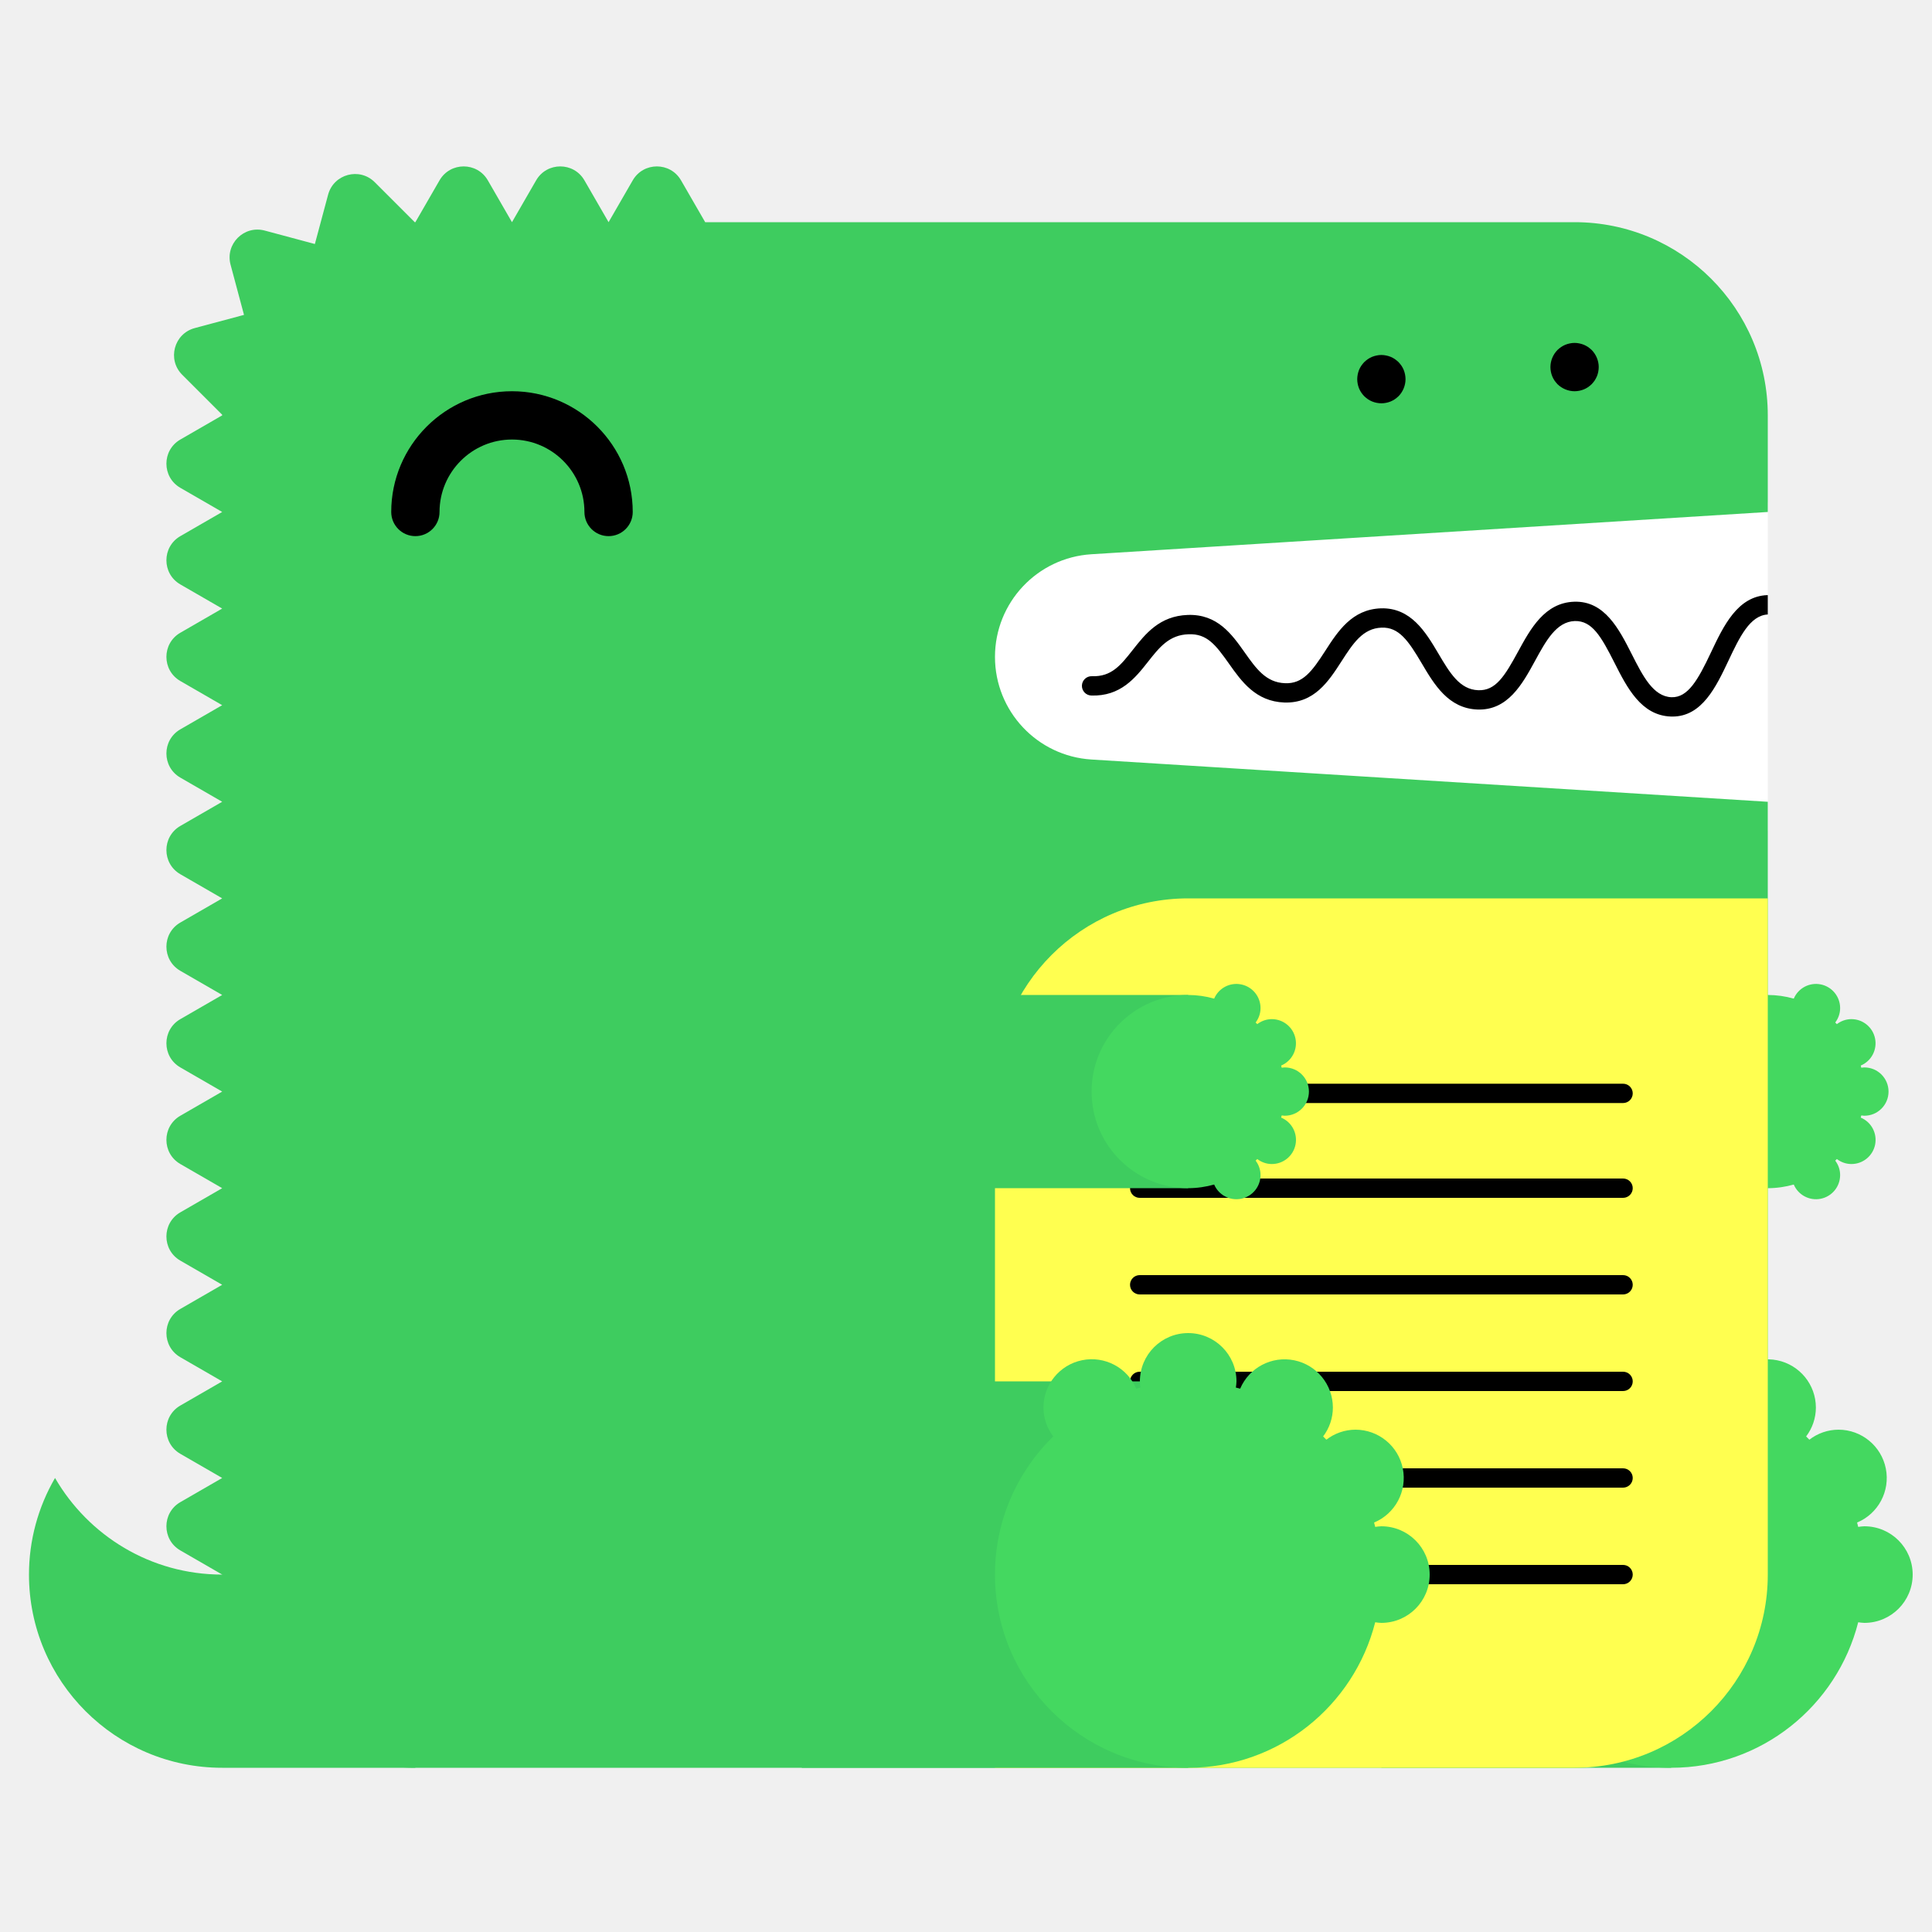
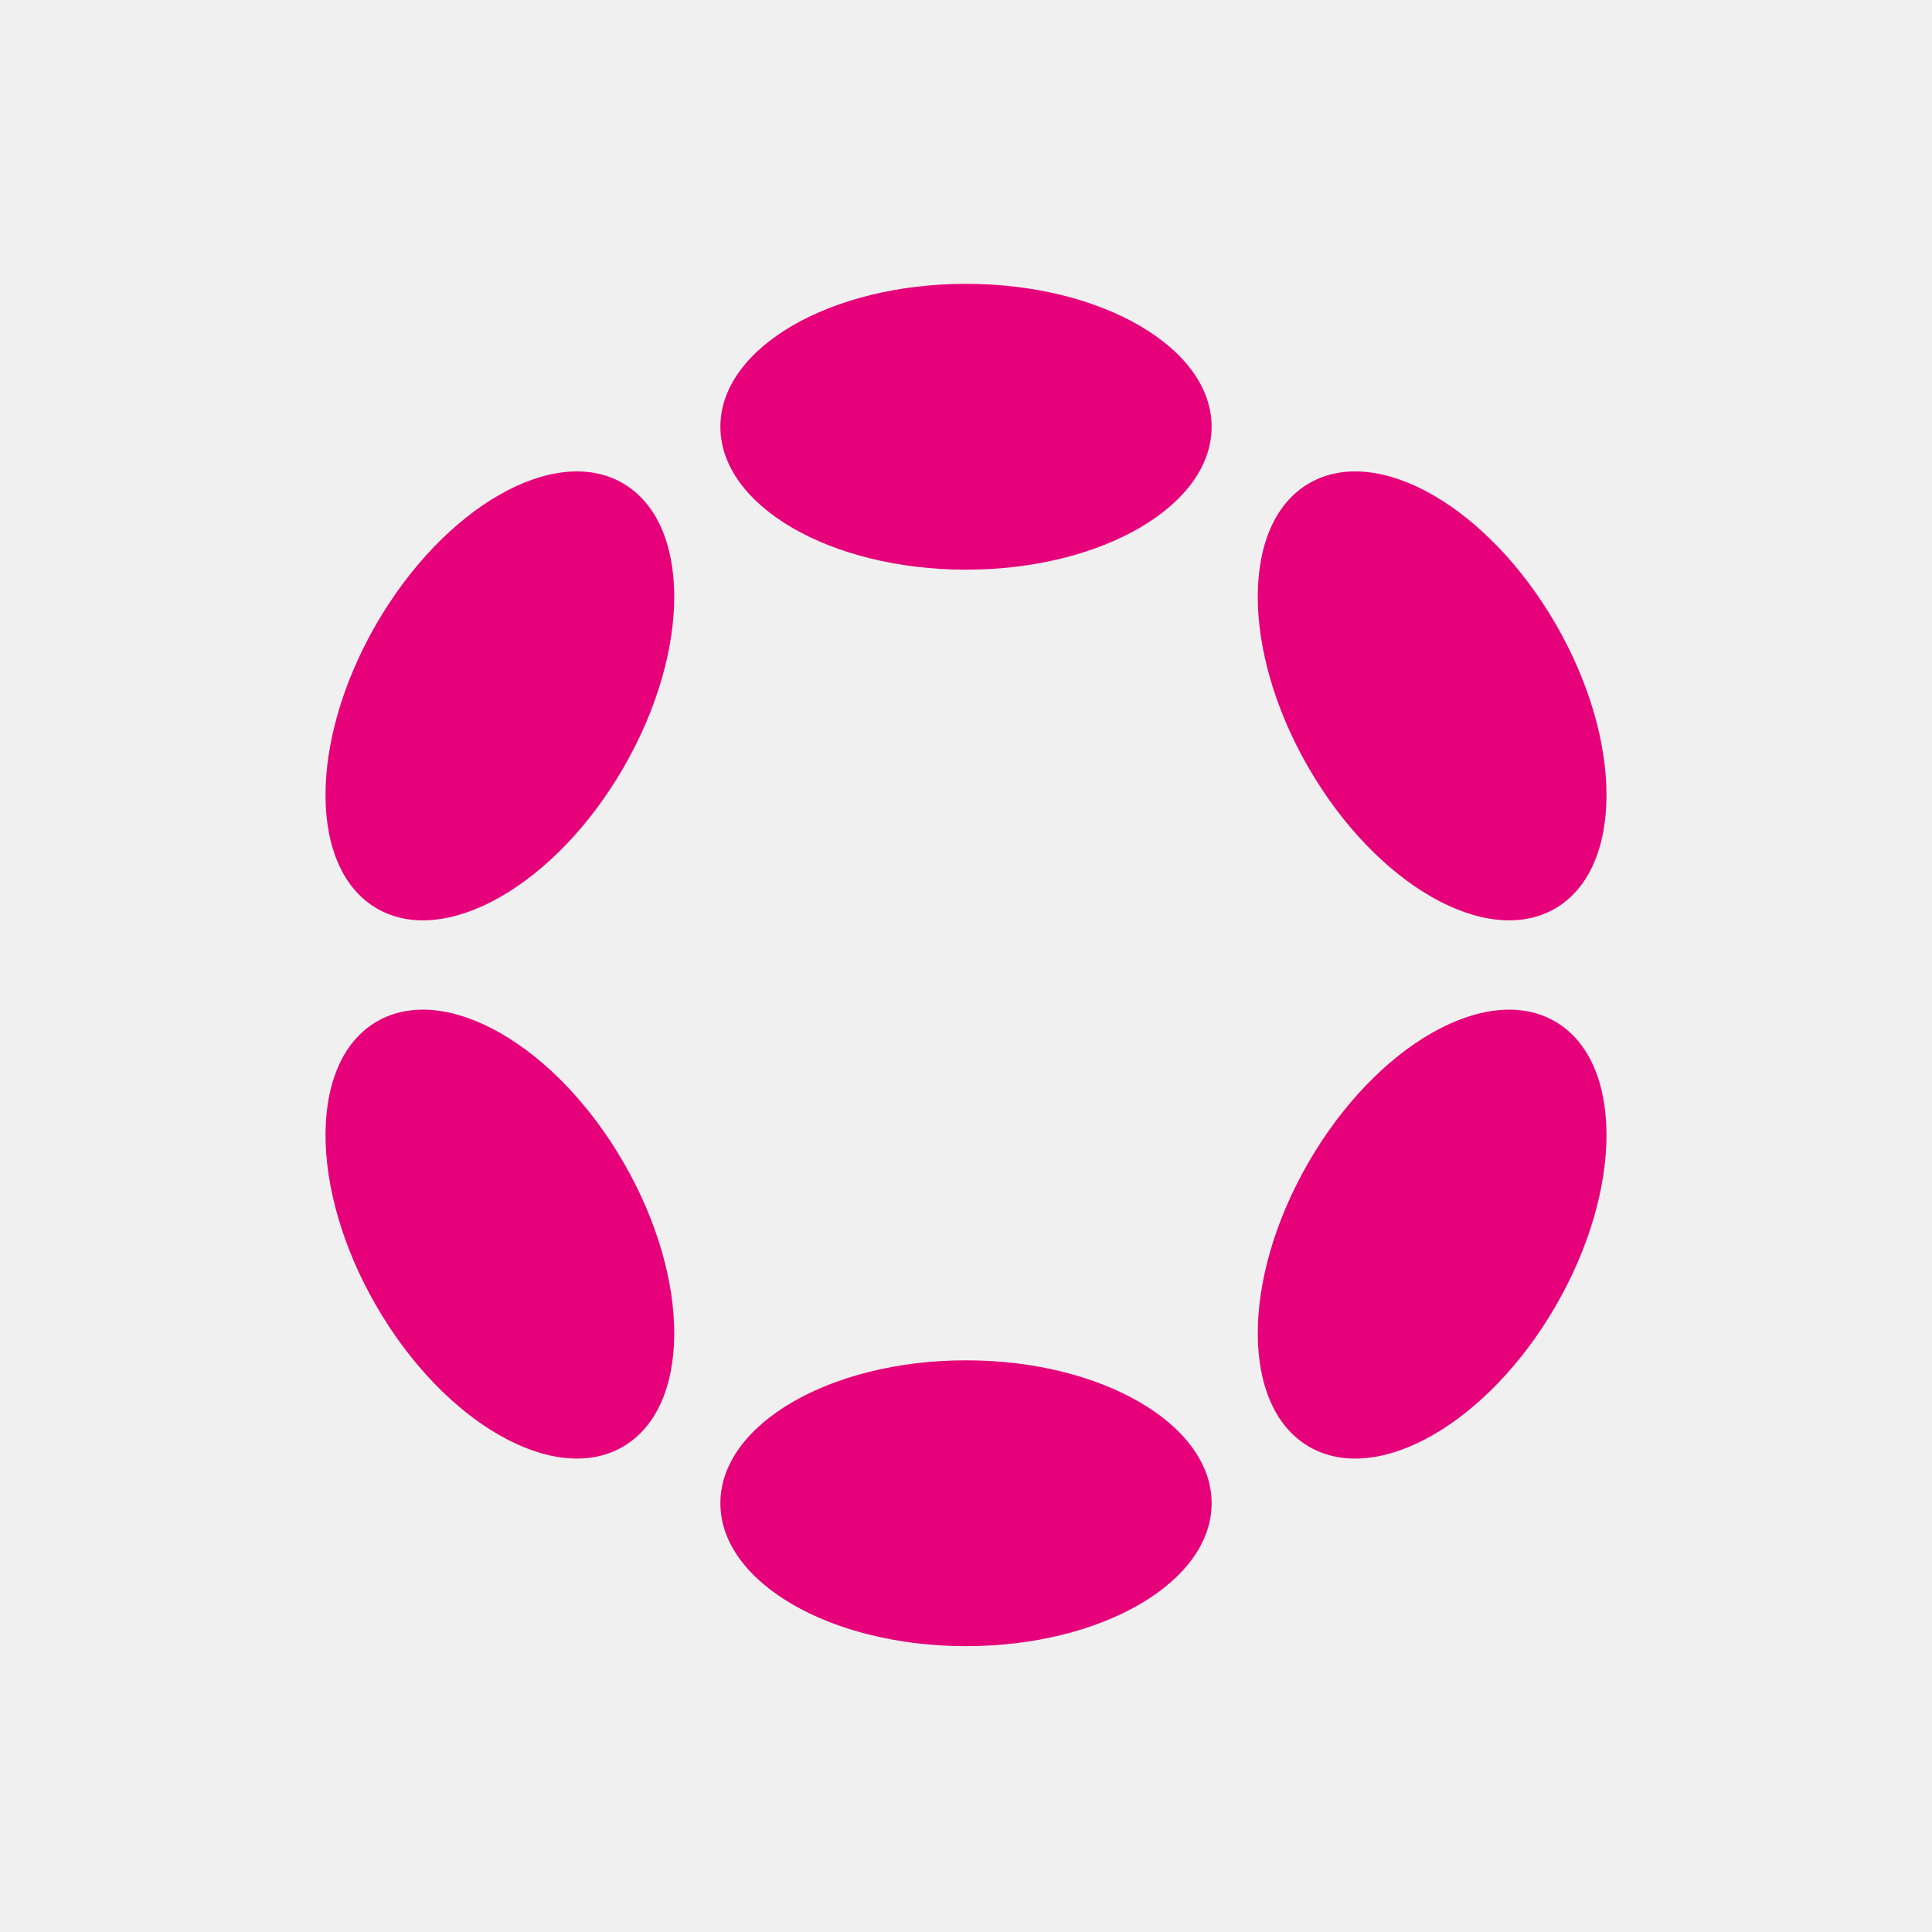
- <svg xmlns="http://www.w3.org/2000/svg" width="200" height="200" viewBox="0 0 200 200">
-   <g fill="none" fill-rule="evenodd">
-     <path fill="#FFF" d="M99 52h84v34H99z" />
-     <path d="M23 163c-7.398 0-13.843-4.027-17.303-10A19.886 19.886 0 0 0 3 163c0 11.046 8.954 20 20 20h20v-20H23z" fill="#3ECC5F" />
-     <path d="M112.98 57.376L183 53V43c0-11.046-8.954-20-20-20H73l-2.5-4.33c-1.112-1.925-3.889-1.925-5 0L63 23l-2.5-4.33c-1.111-1.925-3.889-1.925-5 0L53 23l-2.5-4.33c-1.111-1.925-3.889-1.925-5 0L43 23c-.022 0-.042.003-.065.003l-4.142-4.141c-1.57-1.571-4.252-.853-4.828 1.294l-1.369 5.104-5.192-1.392c-2.148-.575-4.111 1.389-3.535 3.536l1.39 5.193-5.102 1.367c-2.148.576-2.867 3.259-1.296 4.83l4.142 4.142c0 .021-.003.042-.003.064l-4.33 2.5c-1.925 1.111-1.925 3.889 0 5L23 53l-4.33 2.5c-1.925 1.111-1.925 3.889 0 5L23 63l-4.33 2.5c-1.925 1.111-1.925 3.889 0 5L23 73l-4.33 2.5c-1.925 1.111-1.925 3.889 0 5L23 83l-4.33 2.5c-1.925 1.111-1.925 3.889 0 5L23 93l-4.33 2.5c-1.925 1.111-1.925 3.889 0 5L23 103l-4.33 2.5c-1.925 1.111-1.925 3.889 0 5L23 113l-4.33 2.5c-1.925 1.111-1.925 3.889 0 5L23 123l-4.33 2.5c-1.925 1.111-1.925 3.889 0 5L23 133l-4.33 2.5c-1.925 1.111-1.925 3.889 0 5L23 143l-4.33 2.5c-1.925 1.111-1.925 3.889 0 5L23 153l-4.33 2.5c-1.925 1.111-1.925 3.889 0 5L23 163c0 11.046 8.954 20 20 20h120c11.046 0 20-8.954 20-20V83l-70.02-4.376A10.645 10.645 0 0 1 103 68c0-5.621 4.37-10.273 9.98-10.624" fill="#3ECC5F" />
-     <path fill="#3ECC5F" d="M143 183h30v-40h-30z" />
-     <path d="M193 158c-.219 0-.428.037-.639.064-.038-.15-.074-.301-.116-.451A5 5 0 0 0 190.32 148a4.96 4.96 0 0 0-3.016 1.036 26.531 26.531 0 0 0-.335-.336 4.955 4.955 0 0 0 1.011-2.987 5 5 0 0 0-9.599-1.959c-.148-.042-.297-.077-.445-.115.027-.211.064-.42.064-.639a5 5 0 0 0-5-5 5 5 0 0 0-5 5c0 .219.037.428.064.639-.148.038-.297.073-.445.115a4.998 4.998 0 0 0-9.599 1.959c0 1.125.384 2.151 1.011 2.987-3.717 3.632-6.031 8.693-6.031 14.3 0 11.046 8.954 20 20 20 9.339 0 17.16-6.41 19.361-15.064.211.027.42.064.639.064a5 5 0 0 0 5-5 5 5 0 0 0-5-5" fill="#44D860" />
-     <path fill="#3ECC5F" d="M153 123h30v-20h-30z" />
-     <path d="M193 115.5a2.5 2.5 0 1 0 0-5c-.109 0-.214.019-.319.032-.02-.075-.037-.15-.058-.225a2.501 2.501 0 0 0-.963-4.807c-.569 0-1.088.197-1.508.518a6.653 6.653 0 0 0-.168-.168c.314-.417.506-.931.506-1.494a2.5 2.5 0 0 0-4.8-.979A9.987 9.987 0 0 0 183 103c-5.522 0-10 4.478-10 10s4.478 10 10 10c.934 0 1.833-.138 2.69-.377a2.5 2.5 0 0 0 4.8-.979c0-.563-.192-1.077-.506-1.494.057-.055.113-.111.168-.168.42.321.939.518 1.508.518a2.5 2.5 0 0 0 .963-4.807c.021-.074.038-.15.058-.225.105.013.21.032.319.032" fill="#44D860" />
-     <path d="M63 55.5a2.5 2.5 0 0 1-2.5-2.5c0-4.136-3.364-7.5-7.5-7.5s-7.5 3.364-7.5 7.5a2.5 2.5 0 1 1-5 0c0-6.893 5.607-12.5 12.5-12.5S65.5 46.107 65.5 53a2.5 2.5 0 0 1-2.5 2.5" fill="#000" />
-     <path d="M103 183h60c11.046 0 20-8.954 20-20V93h-60c-11.046 0-20 8.954-20 20v70z" fill="#FFFF50" />
-     <path d="M168.02 124h-50.04a1 1 0 1 1 0-2h50.04a1 1 0 1 1 0 2m0 20h-50.04a1 1 0 1 1 0-2h50.04a1 1 0 1 1 0 2m0 20h-50.04a1 1 0 1 1 0-2h50.04a1 1 0 1 1 0 2m0-49.814h-50.04a1 1 0 1 1 0-2h50.04a1 1 0 1 1 0 2m0 19.814h-50.04a1 1 0 1 1 0-2h50.04a1 1 0 1 1 0 2m0 20h-50.04a1 1 0 1 1 0-2h50.04a1 1 0 1 1 0 2M183 61.611c-.012 0-.022-.006-.034-.005-3.09.105-4.552 3.196-5.842 5.923-1.346 2.85-2.387 4.703-4.093 4.647-1.889-.068-2.969-2.202-4.113-4.46-1.314-2.594-2.814-5.536-5.963-5.426-3.046.104-4.513 2.794-5.807 5.167-1.377 2.528-2.314 4.065-4.121 3.994-1.927-.07-2.951-1.805-4.136-3.813-1.321-2.236-2.848-4.75-5.936-4.664-2.994.103-4.465 2.385-5.763 4.4-1.373 2.13-2.335 3.428-4.165 3.351-1.973-.07-2.992-1.51-4.171-3.177-1.324-1.873-2.816-3.993-5.895-3.89-2.928.1-4.399 1.97-5.696 3.618-1.232 1.564-2.194 2.802-4.229 2.724a1 1 0 0 0-.072 2c3.017.101 4.545-1.8 5.872-3.487 1.177-1.496 2.193-2.787 4.193-2.855 1.926-.082 2.829 1.115 4.195 3.045 1.297 1.834 2.769 3.914 5.731 4.021 3.103.104 4.596-2.215 5.918-4.267 1.182-1.834 2.202-3.417 4.15-3.484 1.793-.067 2.769 1.35 4.145 3.681 1.297 2.197 2.766 4.686 5.787 4.796 3.125.108 4.634-2.62 5.949-5.035 1.139-2.088 2.214-4.06 4.119-4.126 1.793-.042 2.728 1.595 4.111 4.33 1.292 2.553 2.757 5.445 5.825 5.556l.169.003c3.064 0 4.518-3.075 5.805-5.794 1.139-2.41 2.217-4.68 4.067-4.773v-2z" fill="#000" />
-     <path fill="#3ECC5F" d="M83 183h40v-40H83z" />
-     <path d="M143 158c-.219 0-.428.037-.639.064-.038-.15-.074-.301-.116-.451A5 5 0 0 0 140.32 148a4.96 4.96 0 0 0-3.016 1.036 26.531 26.531 0 0 0-.335-.336 4.955 4.955 0 0 0 1.011-2.987 5 5 0 0 0-9.599-1.959c-.148-.042-.297-.077-.445-.115.027-.211.064-.42.064-.639a5 5 0 0 0-5-5 5 5 0 0 0-5 5c0 .219.037.428.064.639-.148.038-.297.073-.445.115a4.998 4.998 0 0 0-9.599 1.959c0 1.125.384 2.151 1.011 2.987-3.717 3.632-6.031 8.693-6.031 14.3 0 11.046 8.954 20 20 20 9.339 0 17.16-6.41 19.361-15.064.211.027.42.064.639.064a5 5 0 0 0 5-5 5 5 0 0 0-5-5" fill="#44D860" />
-     <path fill="#3ECC5F" d="M83 123h40v-20H83z" />
-     <path d="M133 115.5a2.5 2.5 0 1 0 0-5c-.109 0-.214.019-.319.032-.02-.075-.037-.15-.058-.225a2.501 2.501 0 0 0-.963-4.807c-.569 0-1.088.197-1.508.518a6.653 6.653 0 0 0-.168-.168c.314-.417.506-.931.506-1.494a2.5 2.5 0 0 0-4.8-.979A9.987 9.987 0 0 0 123 103c-5.522 0-10 4.478-10 10s4.478 10 10 10c.934 0 1.833-.138 2.69-.377a2.5 2.5 0 0 0 4.8-.979c0-.563-.192-1.077-.506-1.494.057-.055.113-.111.168-.168.42.321.939.518 1.508.518a2.5 2.5 0 0 0 .963-4.807c.021-.074.038-.15.058-.225.105.013.21.032.319.032" fill="#44D860" />
-     <path d="M143 41.75c-.16 0-.33-.02-.49-.05a2.52 2.52 0 0 1-.47-.14c-.15-.06-.29-.14-.431-.23-.13-.09-.259-.2-.38-.31-.109-.12-.219-.24-.309-.38s-.17-.28-.231-.43a2.619 2.619 0 0 1-.189-.96c0-.16.02-.33.05-.49.03-.16.08-.31.139-.47.061-.15.141-.29.231-.43.09-.13.2-.26.309-.38.121-.11.25-.22.38-.31.141-.09.281-.17.431-.23.149-.06.31-.11.47-.14.32-.07.65-.07.98 0 .159.03.32.08.47.14.149.06.29.14.43.23.13.09.259.2.38.31.11.12.22.25.31.38.09.14.17.28.23.43.06.16.11.31.14.47.029.16.05.33.05.49 0 .66-.271 1.31-.73 1.77-.121.11-.25.22-.38.31-.14.09-.281.17-.43.23a2.565 2.565 0 0 1-.96.19m20-1.25c-.66 0-1.3-.27-1.771-.73a3.802 3.802 0 0 1-.309-.38c-.09-.14-.17-.28-.231-.43a2.619 2.619 0 0 1-.189-.96c0-.66.27-1.3.729-1.77.121-.11.25-.22.38-.31.141-.09.281-.17.431-.23.149-.06.31-.11.47-.14.32-.07.66-.07.98 0 .159.03.32.08.47.14.149.06.29.14.43.23.13.09.259.2.38.31.459.47.73 1.11.73 1.77 0 .16-.021.33-.05.49-.03.16-.08.32-.14.47-.07.15-.14.29-.23.43-.09.13-.2.26-.31.38-.121.11-.25.22-.38.31-.14.09-.281.17-.43.23a2.565 2.565 0 0 1-.96.19" fill="#000" />
-   </g>
+ <svg xmlns="http://www.w3.org/2000/svg" id="Logo" viewBox="0 0 2000 2000">
+   <defs>
+     <style>.cls-1{fill:#e6007a;}</style>
+   </defs>
+   <ellipse class="cls-1" cx="1000" cy="441.78" rx="254.27" ry="147.95" />
+   <ellipse class="cls-1" cx="1000" cy="1556.15" rx="254.27" ry="147.95" />
+   <ellipse class="cls-1" cx="517.47" cy="720.38" rx="254.27" ry="147.95" transform="translate(-365.13 808.33) rotate(-60)" />
+   <ellipse class="cls-1" cx="1482.53" cy="1277.56" rx="254.27" ry="147.95" transform="translate(-365.13 1922.69) rotate(-60)" />
+   <ellipse class="cls-1" cx="517.47" cy="1277.56" rx="147.95" ry="254.27" transform="translate(-569.45 429.89) rotate(-30)" />
+   <ellipse class="cls-1" cx="1482.53" cy="720.38" rx="147.95" ry="254.27" transform="translate(-161.57 837.78) rotate(-30)" />
</svg>
